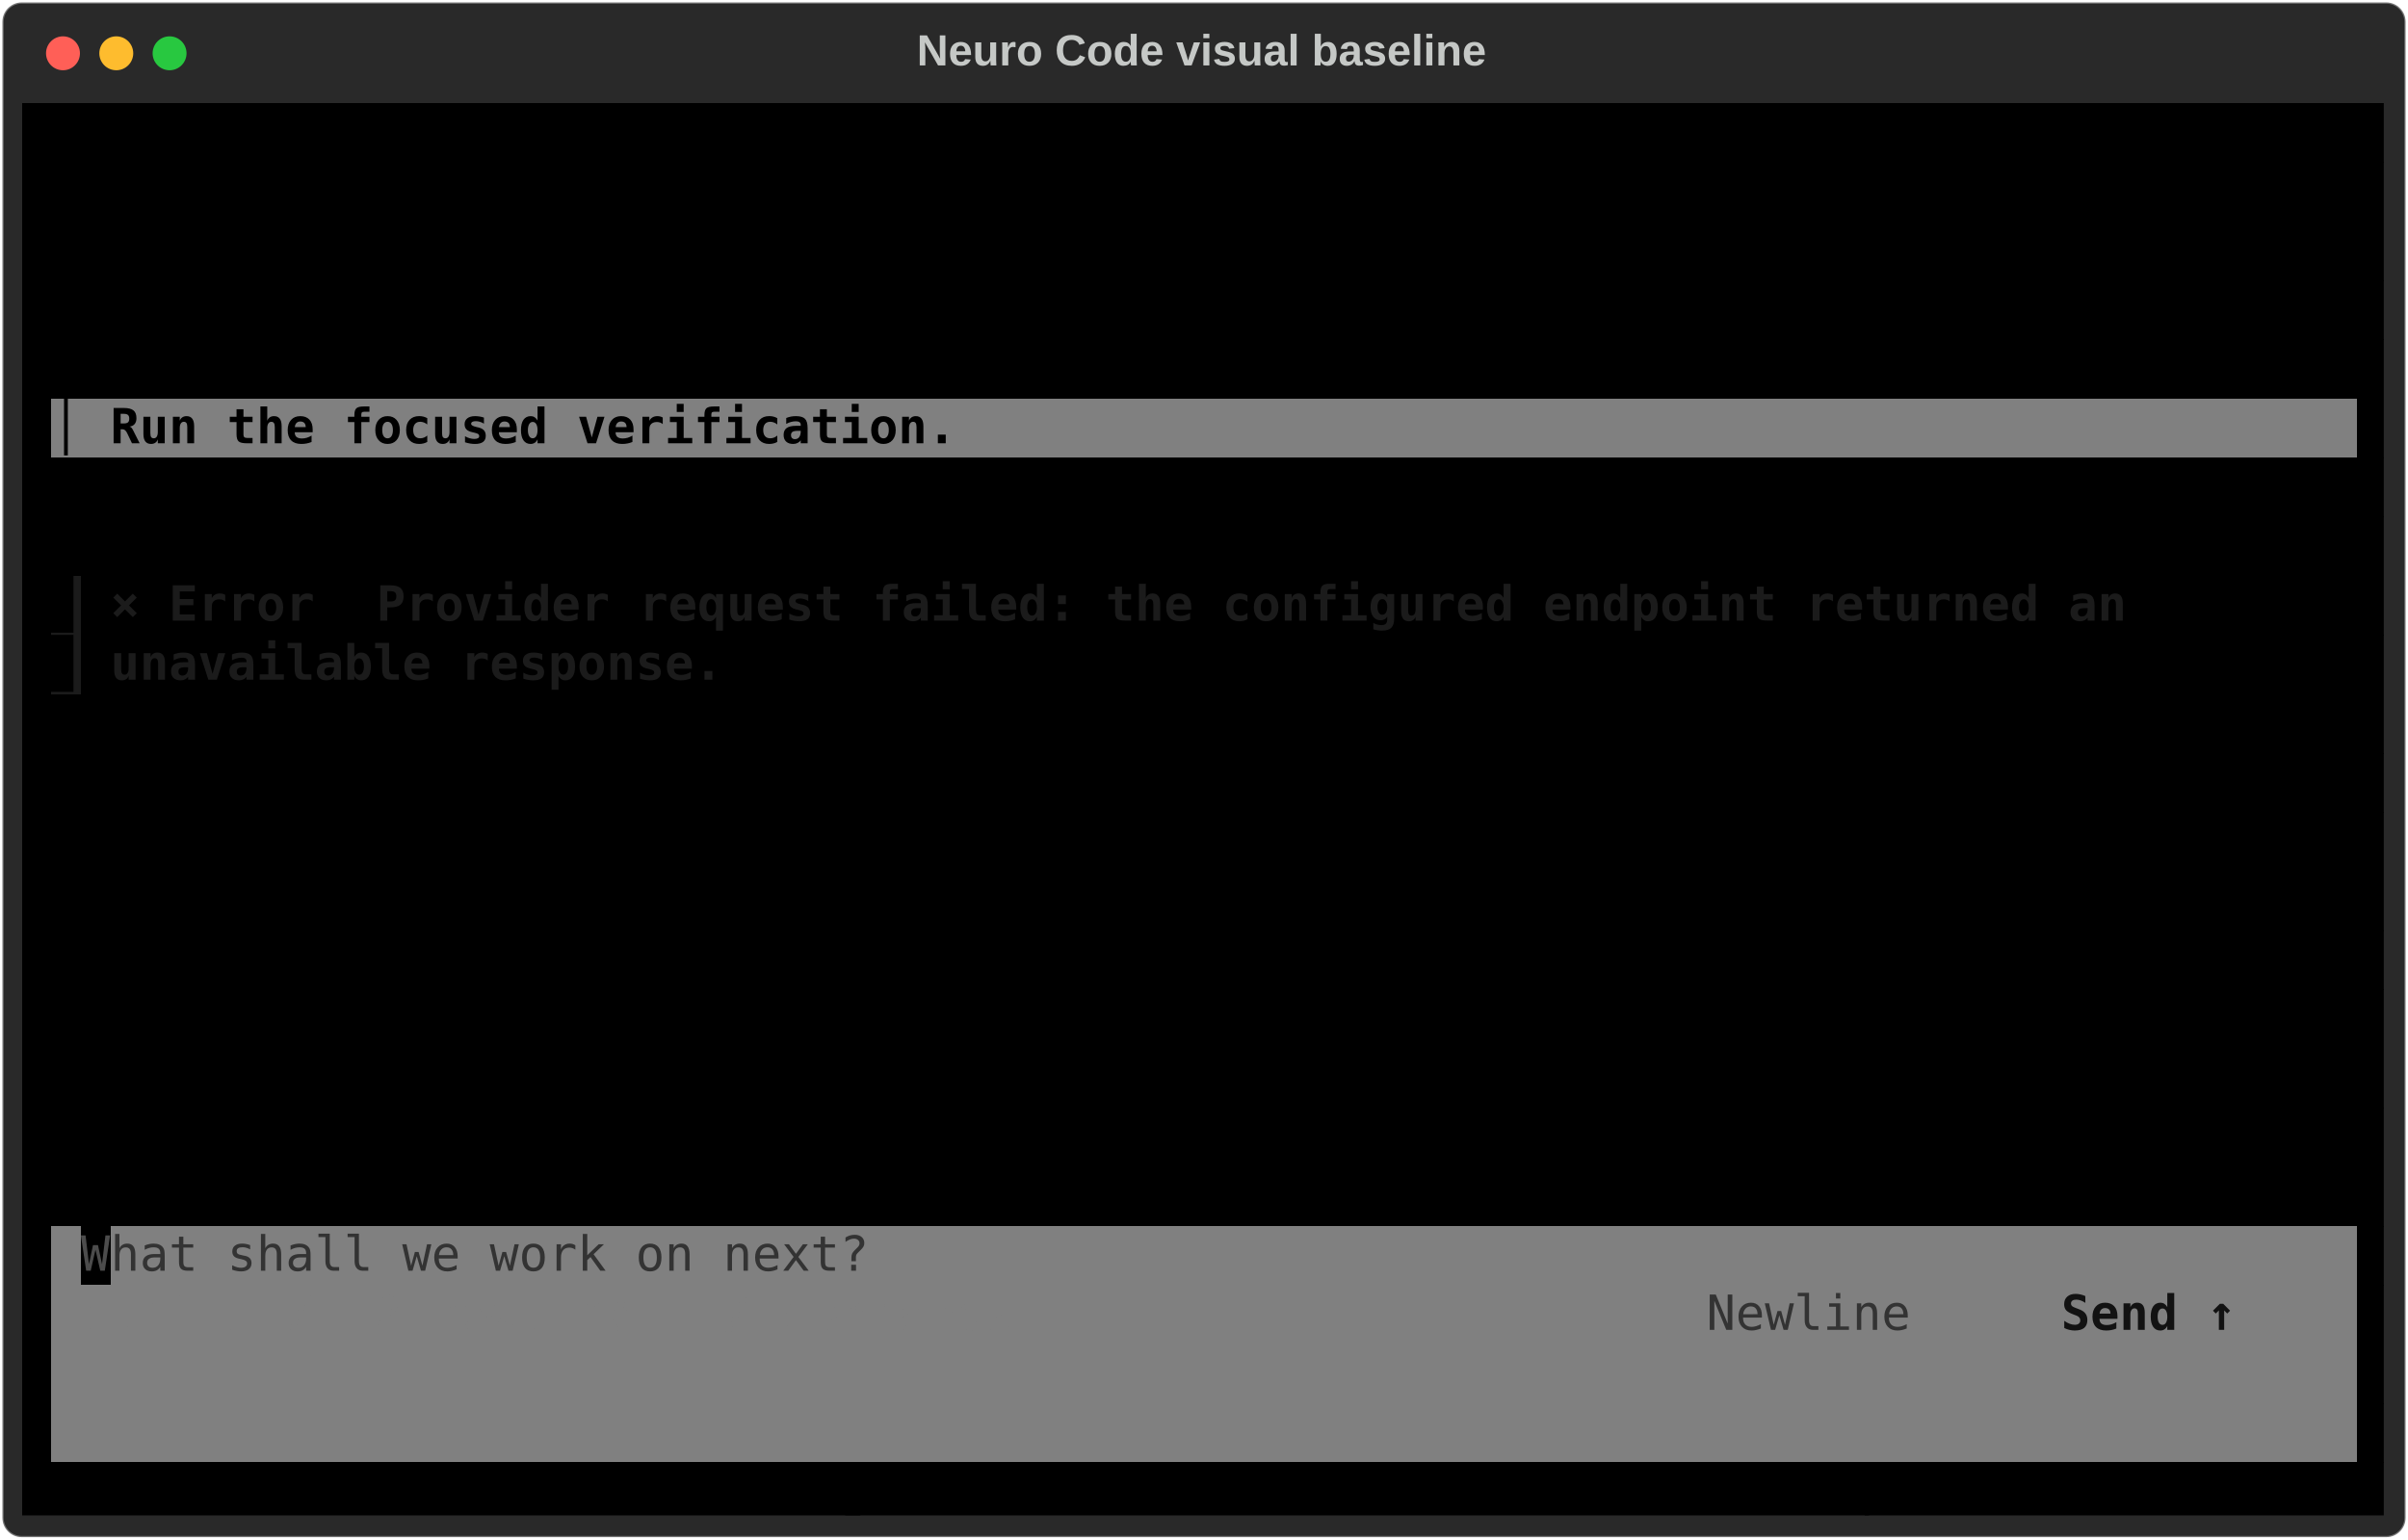
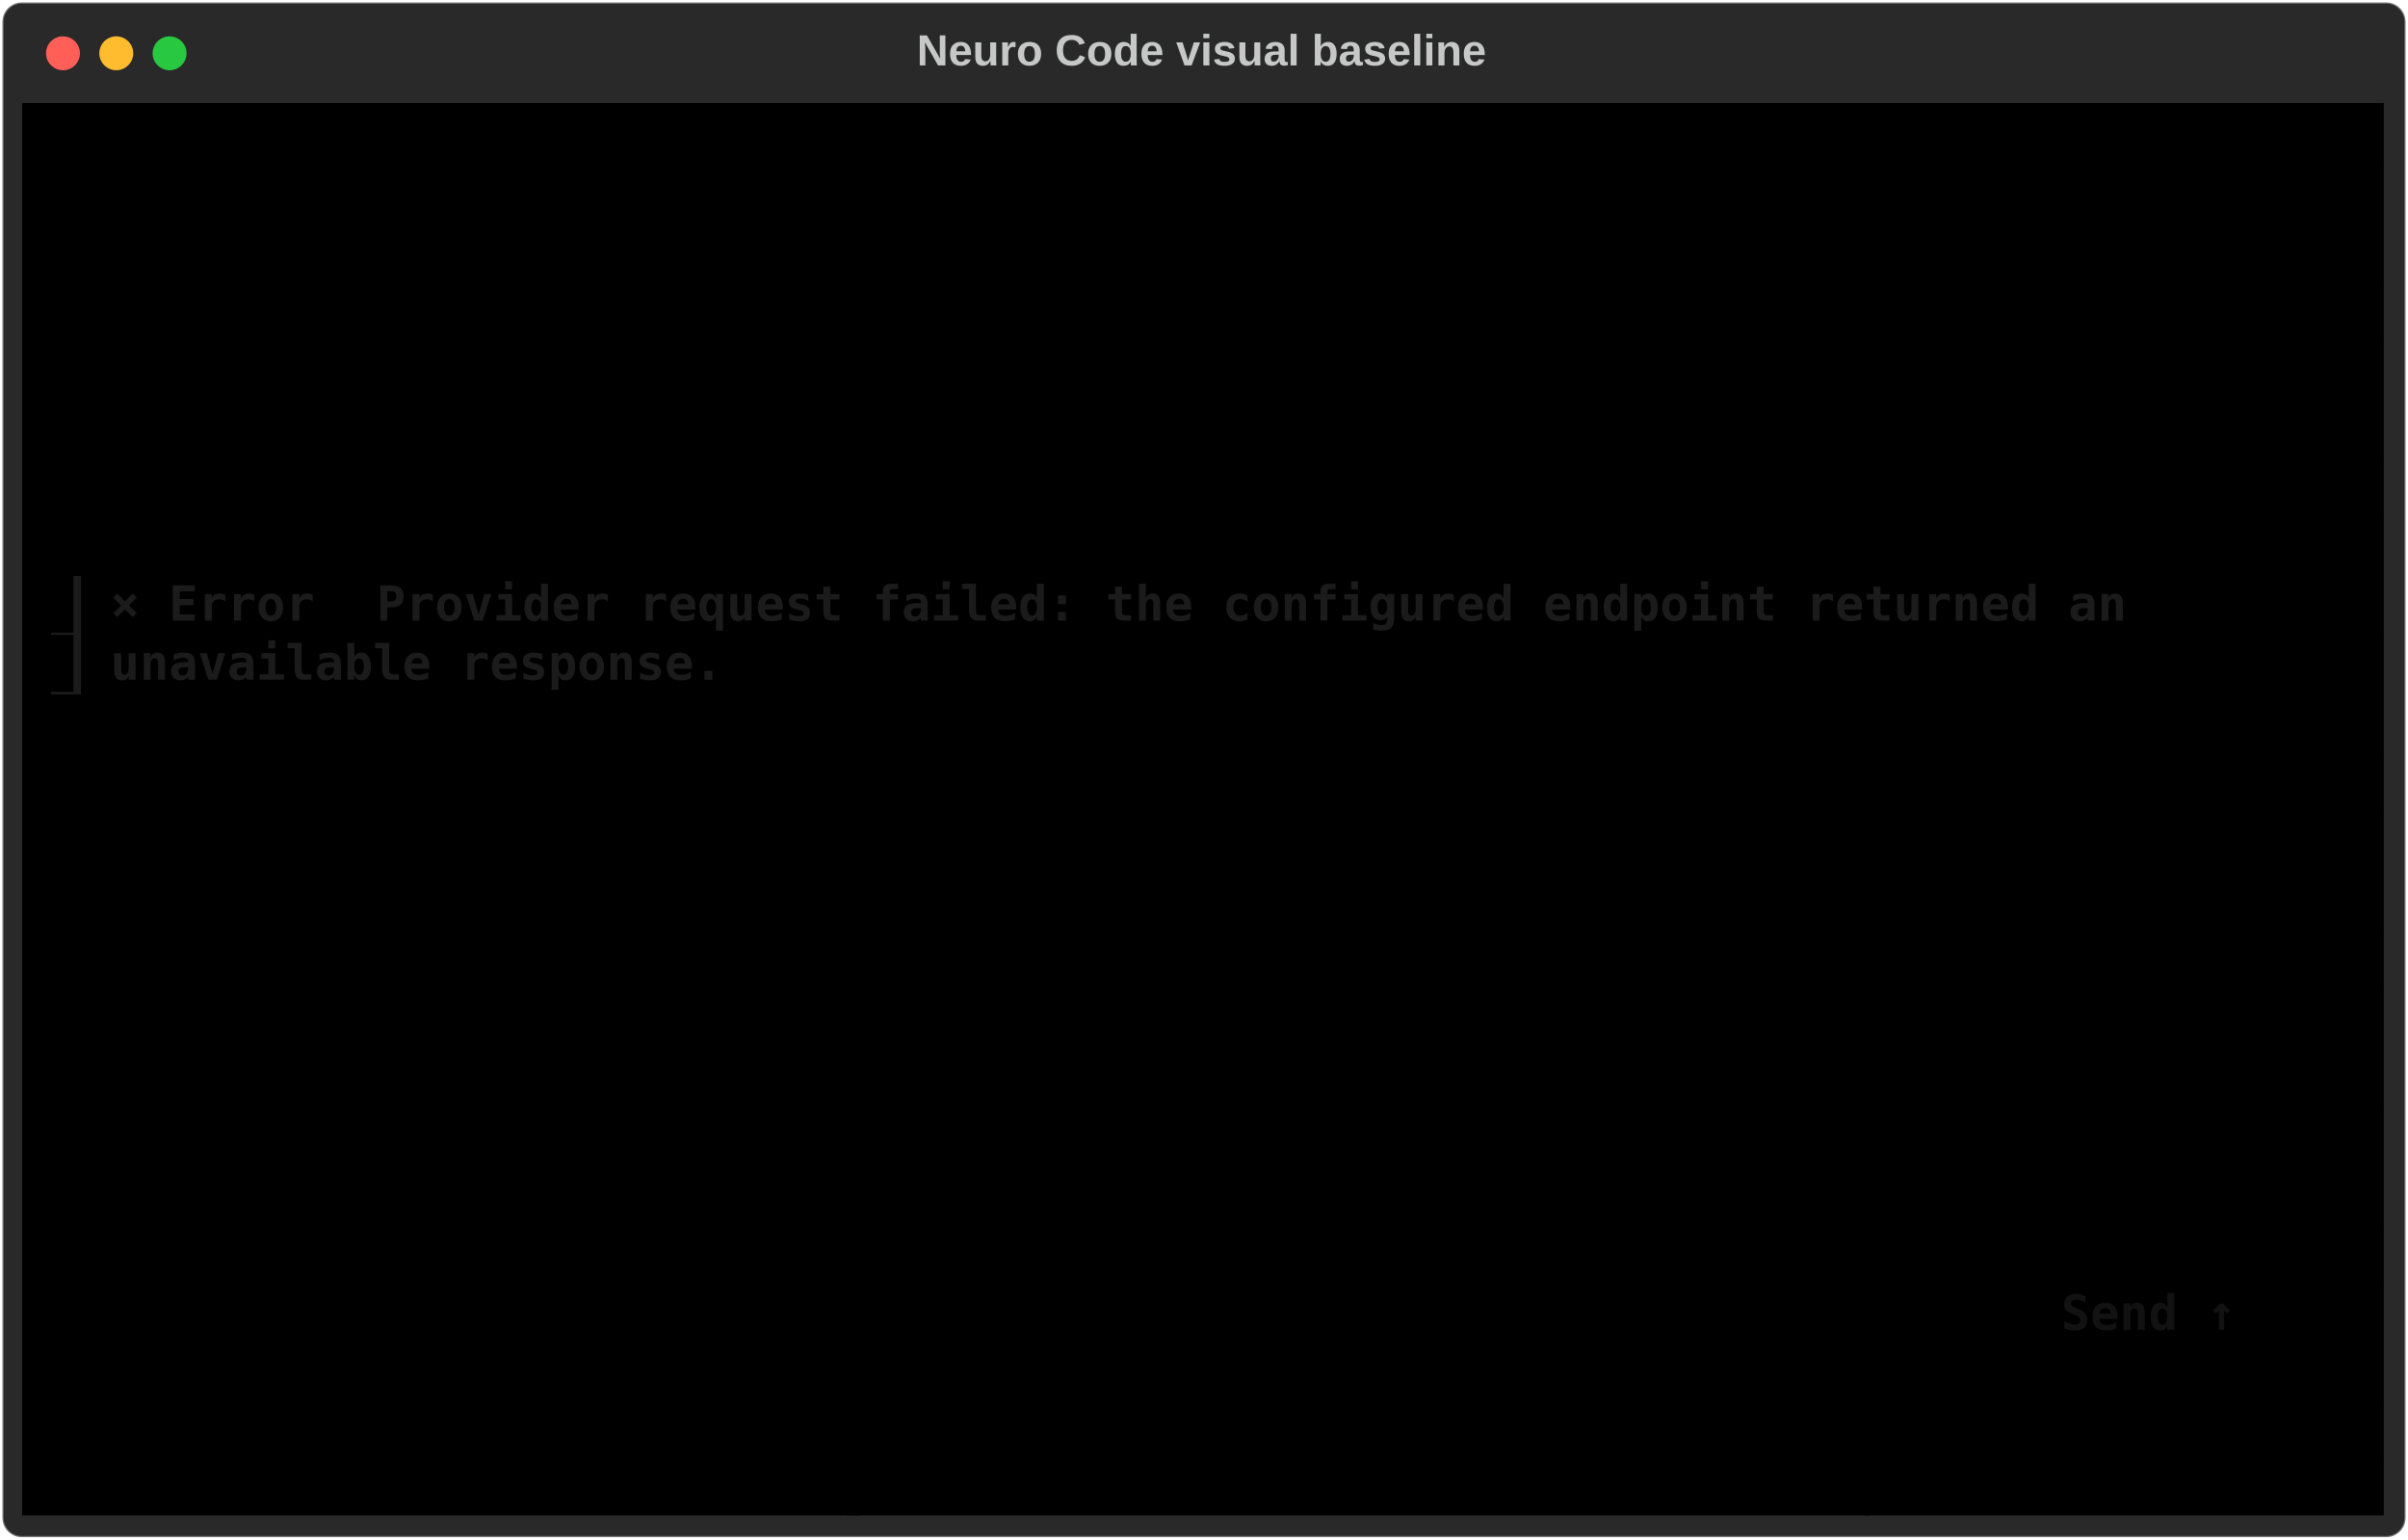
<svg xmlns="http://www.w3.org/2000/svg" class="rich-terminal" viewBox="0 0 994 635.6">
  <style>

    @font-face {
        font-family: "Fira Code";
        src: local("FiraCode-Regular"),
                url("https://cdnjs.cloudflare.com/ajax/libs/firacode/6.2.0/woff2/FiraCode-Regular.woff2") format("woff2"),
                url("https://cdnjs.cloudflare.com/ajax/libs/firacode/6.2.0/woff/FiraCode-Regular.woff") format("woff");
        font-style: normal;
        font-weight: 400;
    }
    @font-face {
        font-family: "Fira Code";
        src: local("FiraCode-Bold"),
                url("https://cdnjs.cloudflare.com/ajax/libs/firacode/6.2.0/woff2/FiraCode-Bold.woff2") format("woff2"),
                url("https://cdnjs.cloudflare.com/ajax/libs/firacode/6.2.0/woff/FiraCode-Bold.woff") format("woff");
        font-style: bold;
        font-weight: 700;
    }

-     .terminal-4224063323-matrix {
+     .terminal-4035932177-matrix {
        font-family: Fira Code, monospace;
        font-size: 20px;
        line-height: 24.4px;
        font-variant-east-asian: full-width;
    }

-     .terminal-4224063323-title {
+     .terminal-4035932177-title {
        font-size: 18px;
        font-weight: bold;
        font-family: arial;
    }

-     .terminal-4224063323-r1 { fill: #c5c8c6 }
- .terminal-4224063323-r2 { fill: #000000;font-weight: bold }
- .terminal-4224063323-r3 { fill: #000000 }
- .terminal-4224063323-r4 { fill: #1b1b1b;font-weight: bold }
- .terminal-4224063323-r5 { fill: #4c4c4c }
- .terminal-4224063323-r6 { fill: #333333 }
- .terminal-4224063323-r7 { fill: #808080 }
- .terminal-4224063323-r8 { fill: #121212;font-weight: bold }
+     .terminal-4035932177-r1 { fill: #c5c8c6 }
+ .terminal-4035932177-r2 { fill: #000000;font-weight: bold }
+ .terminal-4035932177-r3 { fill: #000000 }
+ .terminal-4035932177-r4 { fill: #1b1b1b;font-weight: bold }
+ .terminal-4035932177-r5 { fill: #121212;font-weight: bold }
    </style>
  <defs>
-     <clipPath id="terminal-4224063323-clip-terminal">
+     <clipPath id="terminal-4035932177-clip-terminal">
      <rect x="0" y="0" width="975.0" height="584.6" />
    </clipPath>
-     <clipPath id="terminal-4224063323-line-0">
+     <clipPath id="terminal-4035932177-line-0">
      <rect x="0" y="1.5" width="976" height="24.65" />
    </clipPath>
-     <clipPath id="terminal-4224063323-line-1">
+     <clipPath id="terminal-4035932177-line-1">
      <rect x="0" y="25.9" width="976" height="24.65" />
    </clipPath>
-     <clipPath id="terminal-4224063323-line-2">
+     <clipPath id="terminal-4035932177-line-2">
      <rect x="0" y="50.3" width="976" height="24.65" />
    </clipPath>
-     <clipPath id="terminal-4224063323-line-3">
+     <clipPath id="terminal-4035932177-line-3">
      <rect x="0" y="74.7" width="976" height="24.65" />
    </clipPath>
-     <clipPath id="terminal-4224063323-line-4">
+     <clipPath id="terminal-4035932177-line-4">
      <rect x="0" y="99.1" width="976" height="24.65" />
    </clipPath>
-     <clipPath id="terminal-4224063323-line-5">
+     <clipPath id="terminal-4035932177-line-5">
      <rect x="0" y="123.5" width="976" height="24.65" />
    </clipPath>
-     <clipPath id="terminal-4224063323-line-6">
+     <clipPath id="terminal-4035932177-line-6">
      <rect x="0" y="147.9" width="976" height="24.65" />
    </clipPath>
-     <clipPath id="terminal-4224063323-line-7">
+     <clipPath id="terminal-4035932177-line-7">
      <rect x="0" y="172.3" width="976" height="24.65" />
    </clipPath>
-     <clipPath id="terminal-4224063323-line-8">
+     <clipPath id="terminal-4035932177-line-8">
      <rect x="0" y="196.7" width="976" height="24.65" />
    </clipPath>
-     <clipPath id="terminal-4224063323-line-9">
+     <clipPath id="terminal-4035932177-line-9">
      <rect x="0" y="221.1" width="976" height="24.65" />
    </clipPath>
-     <clipPath id="terminal-4224063323-line-10">
+     <clipPath id="terminal-4035932177-line-10">
      <rect x="0" y="245.5" width="976" height="24.65" />
    </clipPath>
-     <clipPath id="terminal-4224063323-line-11">
+     <clipPath id="terminal-4035932177-line-11">
      <rect x="0" y="269.9" width="976" height="24.65" />
    </clipPath>
-     <clipPath id="terminal-4224063323-line-12">
+     <clipPath id="terminal-4035932177-line-12">
      <rect x="0" y="294.3" width="976" height="24.65" />
    </clipPath>
-     <clipPath id="terminal-4224063323-line-13">
+     <clipPath id="terminal-4035932177-line-13">
      <rect x="0" y="318.7" width="976" height="24.65" />
    </clipPath>
-     <clipPath id="terminal-4224063323-line-14">
+     <clipPath id="terminal-4035932177-line-14">
      <rect x="0" y="343.1" width="976" height="24.65" />
    </clipPath>
-     <clipPath id="terminal-4224063323-line-15">
+     <clipPath id="terminal-4035932177-line-15">
      <rect x="0" y="367.5" width="976" height="24.65" />
    </clipPath>
-     <clipPath id="terminal-4224063323-line-16">
+     <clipPath id="terminal-4035932177-line-16">
      <rect x="0" y="391.9" width="976" height="24.65" />
    </clipPath>
-     <clipPath id="terminal-4224063323-line-17">
+     <clipPath id="terminal-4035932177-line-17">
      <rect x="0" y="416.3" width="976" height="24.65" />
    </clipPath>
-     <clipPath id="terminal-4224063323-line-18">
+     <clipPath id="terminal-4035932177-line-18">
      <rect x="0" y="440.7" width="976" height="24.65" />
    </clipPath>
-     <clipPath id="terminal-4224063323-line-19">
+     <clipPath id="terminal-4035932177-line-19">
      <rect x="0" y="465.1" width="976" height="24.65" />
    </clipPath>
-     <clipPath id="terminal-4224063323-line-20">
+     <clipPath id="terminal-4035932177-line-20">
      <rect x="0" y="489.5" width="976" height="24.65" />
    </clipPath>
-     <clipPath id="terminal-4224063323-line-21">
+     <clipPath id="terminal-4035932177-line-21">
      <rect x="0" y="513.9" width="976" height="24.65" />
    </clipPath>
-     <clipPath id="terminal-4224063323-line-22">
+     <clipPath id="terminal-4035932177-line-22">
      <rect x="0" y="538.3" width="976" height="24.65" />
    </clipPath>
  </defs>
  <rect fill="#292929" stroke="rgba(255,255,255,0.35)" stroke-width="1" x="1" y="1" width="992" height="633.6" rx="8" />
-   <text class="terminal-4224063323-title" fill="#c5c8c6" text-anchor="middle" x="496" y="27">Neuro Code visual baseline</text>
+   <text class="terminal-4035932177-title" fill="#c5c8c6" text-anchor="middle" x="496" y="27">Neuro Code visual baseline</text>
  <g transform="translate(26,22)">
    <circle cx="0" cy="0" r="7" fill="#ff5f57" />
    <circle cx="22" cy="0" r="7" fill="#febc2e" />
    <circle cx="44" cy="0" r="7" fill="#28c840" />
  </g>
-   <g transform="translate(9, 41)" clip-path="url(#terminal-4224063323-clip-terminal)">
+   <g transform="translate(9, 41)" clip-path="url(#terminal-4035932177-clip-terminal)">
    <rect fill="#000000" x="0" y="1.5" width="24.4" height="24.65" shape-rendering="crispEdges" />
    <rect fill="#000000" x="24.4" y="1.5" width="61" height="24.65" shape-rendering="crispEdges" />
    <rect fill="#000000" x="85.4" y="1.5" width="85.4" height="24.65" shape-rendering="crispEdges" />
    <rect fill="#000000" x="170.8" y="1.5" width="0" height="24.65" shape-rendering="crispEdges" />
    <rect fill="#000000" x="170.8" y="1.5" width="719.8" height="24.65" shape-rendering="crispEdges" />
    <rect fill="#000000" x="890.6" y="1.5" width="61" height="24.65" shape-rendering="crispEdges" />
    <rect fill="#000000" x="951.6" y="1.5" width="24.4" height="24.65" shape-rendering="crispEdges" />
    <rect fill="#000000" x="0" y="25.9" width="24.4" height="24.65" shape-rendering="crispEdges" />
    <rect fill="#000000" x="24.4" y="25.9" width="927.2" height="24.65" shape-rendering="crispEdges" />
    <rect fill="#000000" x="951.6" y="25.9" width="24.4" height="24.65" shape-rendering="crispEdges" />
    <rect fill="#000000" x="0" y="50.3" width="976" height="24.65" shape-rendering="crispEdges" />
    <rect fill="#000000" x="0" y="74.7" width="24.4" height="24.65" shape-rendering="crispEdges" />
    <rect fill="#000000" x="24.4" y="74.7" width="61" height="24.65" shape-rendering="crispEdges" />
    <rect fill="#000000" x="85.4" y="74.7" width="24.4" height="24.65" shape-rendering="crispEdges" />
    <rect fill="#000000" x="109.8" y="74.7" width="97.6" height="24.65" shape-rendering="crispEdges" />
    <rect fill="#000000" x="207.4" y="74.7" width="195.2" height="24.65" shape-rendering="crispEdges" />
    <rect fill="#000000" x="402.6" y="74.7" width="12.2" height="24.65" shape-rendering="crispEdges" />
    <rect fill="#000000" x="414.8" y="74.7" width="158.6" height="24.65" shape-rendering="crispEdges" />
    <rect fill="#000000" x="573.4" y="74.7" width="36.6" height="24.65" shape-rendering="crispEdges" />
    <rect fill="#000000" x="610" y="74.7" width="256.2" height="24.65" shape-rendering="crispEdges" />
    <rect fill="#000000" x="866.2" y="74.7" width="109.8" height="24.65" shape-rendering="crispEdges" />
    <rect fill="#000000" x="0" y="99.1" width="12.2" height="24.65" shape-rendering="crispEdges" />
    <rect fill="#000000" x="12.2" y="99.1" width="951.6" height="24.65" shape-rendering="crispEdges" />
    <rect fill="#000000" x="963.8" y="99.1" width="12.2" height="24.65" shape-rendering="crispEdges" />
    <rect fill="#000000" x="0" y="123.5" width="12.2" height="24.65" shape-rendering="crispEdges" />
-     <rect fill="#808080" x="12.2" y="123.5" width="12.2" height="24.65" shape-rendering="crispEdges" />
-     <rect fill="#808080" x="24.4" y="123.5" width="12.2" height="24.65" shape-rendering="crispEdges" />
-     <rect fill="#808080" x="36.6" y="123.5" width="353.8" height="24.65" shape-rendering="crispEdges" />
-     <rect fill="#808080" x="390.4" y="123.5" width="573.4" height="24.65" shape-rendering="crispEdges" />
-     <rect fill="#000000" x="963.8" y="123.5" width="12.2" height="24.65" shape-rendering="crispEdges" />
+     <rect fill="#000000" x="12.2" y="123.5" width="12.2" height="24.65" shape-rendering="crispEdges" />
+     <rect fill="#000000" x="24.4" y="123.5" width="12.2" height="24.65" shape-rendering="crispEdges" />
+     <rect fill="#000000" x="36.6" y="123.5" width="353.8" height="24.65" shape-rendering="crispEdges" />
+     <rect fill="#000000" x="390.4" y="123.5" width="585.6" height="24.65" shape-rendering="crispEdges" />
    <rect fill="#000000" x="0" y="147.9" width="12.2" height="24.65" shape-rendering="crispEdges" />
    <rect fill="#000000" x="12.2" y="147.9" width="951.6" height="24.65" shape-rendering="crispEdges" />
    <rect fill="#000000" x="963.8" y="147.9" width="12.2" height="24.65" shape-rendering="crispEdges" />
    <rect fill="#000000" x="0" y="172.3" width="12.2" height="24.65" shape-rendering="crispEdges" />
    <rect fill="#000000" x="12.2" y="172.3" width="951.6" height="24.65" shape-rendering="crispEdges" />
    <rect fill="#000000" x="963.8" y="172.3" width="12.2" height="24.65" shape-rendering="crispEdges" />
    <rect fill="#000000" x="0" y="196.7" width="12.2" height="24.65" shape-rendering="crispEdges" />
    <rect fill="#1b1b1b" x="12.2" y="196.7" width="12.2" height="24.65" shape-rendering="crispEdges" />
    <rect fill="#000000" x="24.4" y="196.7" width="12.2" height="24.65" shape-rendering="crispEdges" />
    <rect fill="#000000" x="36.6" y="196.7" width="85.4" height="24.65" shape-rendering="crispEdges" />
    <rect fill="#000000" x="122" y="196.7" width="24.4" height="24.65" shape-rendering="crispEdges" />
    <rect fill="#000000" x="146.4" y="196.7" width="744.2" height="24.65" shape-rendering="crispEdges" />
    <rect fill="#000000" x="890.6" y="196.7" width="85.4" height="24.65" shape-rendering="crispEdges" />
    <rect fill="#000000" x="0" y="221.1" width="12.2" height="24.65" shape-rendering="crispEdges" />
    <rect fill="#1b1b1b" x="12.2" y="221.1" width="12.2" height="24.65" shape-rendering="crispEdges" />
    <rect fill="#000000" x="24.4" y="221.1" width="12.2" height="24.65" shape-rendering="crispEdges" />
    <rect fill="#000000" x="36.6" y="221.1" width="256.2" height="24.65" shape-rendering="crispEdges" />
    <rect fill="#000000" x="292.8" y="221.1" width="683.2" height="24.65" shape-rendering="crispEdges" />
    <rect fill="#000000" x="0" y="245.5" width="12.2" height="24.65" shape-rendering="crispEdges" />
    <rect fill="#000000" x="12.2" y="245.5" width="951.6" height="24.65" shape-rendering="crispEdges" />
    <rect fill="#000000" x="963.8" y="245.5" width="12.2" height="24.65" shape-rendering="crispEdges" />
    <rect fill="#000000" x="0" y="269.9" width="12.2" height="24.65" shape-rendering="crispEdges" />
    <rect fill="#000000" x="12.2" y="269.9" width="951.6" height="24.65" shape-rendering="crispEdges" />
    <rect fill="#000000" x="963.8" y="269.9" width="12.2" height="24.65" shape-rendering="crispEdges" />
    <rect fill="#000000" x="0" y="294.3" width="12.2" height="24.65" shape-rendering="crispEdges" />
    <rect fill="#000000" x="12.2" y="294.3" width="951.6" height="24.65" shape-rendering="crispEdges" />
    <rect fill="#000000" x="963.8" y="294.3" width="12.2" height="24.65" shape-rendering="crispEdges" />
    <rect fill="#000000" x="0" y="318.7" width="12.2" height="24.65" shape-rendering="crispEdges" />
    <rect fill="#000000" x="12.2" y="318.7" width="951.6" height="24.65" shape-rendering="crispEdges" />
    <rect fill="#000000" x="963.8" y="318.7" width="12.2" height="24.65" shape-rendering="crispEdges" />
    <rect fill="#000000" x="0" y="343.1" width="12.2" height="24.65" shape-rendering="crispEdges" />
    <rect fill="#000000" x="12.2" y="343.1" width="951.6" height="24.65" shape-rendering="crispEdges" />
    <rect fill="#000000" x="963.8" y="343.1" width="12.2" height="24.65" shape-rendering="crispEdges" />
    <rect fill="#000000" x="0" y="367.5" width="12.2" height="24.65" shape-rendering="crispEdges" />
    <rect fill="#000000" x="12.2" y="367.5" width="951.6" height="24.65" shape-rendering="crispEdges" />
    <rect fill="#000000" x="963.8" y="367.5" width="12.2" height="24.65" shape-rendering="crispEdges" />
    <rect fill="#000000" x="0" y="391.9" width="12.2" height="24.65" shape-rendering="crispEdges" />
    <rect fill="#000000" x="12.2" y="391.9" width="951.6" height="24.65" shape-rendering="crispEdges" />
    <rect fill="#000000" x="963.8" y="391.9" width="12.2" height="24.65" shape-rendering="crispEdges" />
    <rect fill="#000000" x="0" y="416.3" width="12.2" height="24.65" shape-rendering="crispEdges" />
    <rect fill="#000000" x="12.2" y="416.3" width="951.6" height="24.65" shape-rendering="crispEdges" />
    <rect fill="#000000" x="963.8" y="416.3" width="12.2" height="24.65" shape-rendering="crispEdges" />
    <rect fill="#000000" x="0" y="440.7" width="976" height="24.65" shape-rendering="crispEdges" />
-     <rect fill="#000000" x="0" y="465.1" width="12.2" height="24.65" shape-rendering="crispEdges" />
-     <rect fill="#808080" x="12.2" y="465.1" width="12.2" height="24.65" shape-rendering="crispEdges" />
-     <rect fill="#808080" x="24.4" y="465.1" width="0" height="24.65" shape-rendering="crispEdges" />
-     <rect fill="#000000" x="24.4" y="465.1" width="12.2" height="24.65" shape-rendering="crispEdges" />
-     <rect fill="#808080" x="36.6" y="465.1" width="329.4" height="24.65" shape-rendering="crispEdges" />
-     <rect fill="#808080" x="366" y="465.1" width="585.6" height="24.65" shape-rendering="crispEdges" />
-     <rect fill="#808080" x="951.6" y="465.1" width="12.2" height="24.65" shape-rendering="crispEdges" />
-     <rect fill="#000000" x="963.8" y="465.1" width="12.2" height="24.65" shape-rendering="crispEdges" />
-     <rect fill="#000000" x="0" y="489.5" width="12.2" height="24.65" shape-rendering="crispEdges" />
-     <rect fill="#808080" x="12.2" y="489.5" width="12.2" height="24.65" shape-rendering="crispEdges" />
-     <rect fill="#808080" x="24.4" y="489.5" width="658.8" height="24.65" shape-rendering="crispEdges" />
-     <rect fill="#808080" x="683.2" y="489.5" width="12.2" height="24.65" shape-rendering="crispEdges" />
-     <rect fill="#808080" x="695.4" y="489.5" width="109.8" height="24.65" shape-rendering="crispEdges" />
-     <rect fill="#808080" x="805.2" y="489.5" width="12.2" height="24.65" shape-rendering="crispEdges" />
-     <rect fill="#808080" x="817.4" y="489.5" width="12.2" height="24.65" shape-rendering="crispEdges" />
-     <rect fill="#808080" x="829.6" y="489.5" width="12.2" height="24.65" shape-rendering="crispEdges" />
-     <rect fill="#808080" x="841.8" y="489.5" width="97.6" height="24.65" shape-rendering="crispEdges" />
-     <rect fill="#808080" x="939.4" y="489.5" width="24.4" height="24.65" shape-rendering="crispEdges" />
-     <rect fill="#000000" x="963.8" y="489.5" width="12.2" height="24.65" shape-rendering="crispEdges" />
-     <rect fill="#000000" x="0" y="513.9" width="12.2" height="24.65" shape-rendering="crispEdges" />
-     <rect fill="#808080" x="12.2" y="513.9" width="12.2" height="24.65" shape-rendering="crispEdges" />
-     <rect fill="#808080" x="24.4" y="513.9" width="927.2" height="24.65" shape-rendering="crispEdges" />
-     <rect fill="#808080" x="951.6" y="513.9" width="12.2" height="24.65" shape-rendering="crispEdges" />
-     <rect fill="#000000" x="963.8" y="513.9" width="12.2" height="24.65" shape-rendering="crispEdges" />
-     <rect fill="#000000" x="0" y="538.3" width="12.2" height="24.65" shape-rendering="crispEdges" />
-     <rect fill="#808080" x="12.2" y="538.3" width="12.2" height="24.65" shape-rendering="crispEdges" />
-     <rect fill="#808080" x="24.4" y="538.3" width="927.2" height="24.65" shape-rendering="crispEdges" />
-     <rect fill="#808080" x="951.6" y="538.3" width="12.2" height="24.65" shape-rendering="crispEdges" />
-     <rect fill="#000000" x="963.8" y="538.3" width="12.2" height="24.65" shape-rendering="crispEdges" />
+     <rect fill="#000000" x="0" y="465.1" width="24.4" height="24.65" shape-rendering="crispEdges" />
+     <rect fill="#000000" x="24.4" y="465.1" width="0" height="24.65" shape-rendering="crispEdges" />
+     <rect fill="#000000" x="24.4" y="465.1" width="341.6" height="24.65" shape-rendering="crispEdges" />
+     <rect fill="#000000" x="366" y="465.1" width="585.6" height="24.65" shape-rendering="crispEdges" />
+     <rect fill="#000000" x="951.6" y="465.1" width="24.4" height="24.65" shape-rendering="crispEdges" />
+     <rect fill="#000000" x="0" y="489.5" width="24.4" height="24.65" shape-rendering="crispEdges" />
+     <rect fill="#000000" x="24.4" y="489.5" width="658.8" height="24.65" shape-rendering="crispEdges" />
+     <rect fill="#000000" x="683.2" y="489.5" width="12.2" height="24.65" shape-rendering="crispEdges" />
+     <rect fill="#000000" x="695.4" y="489.5" width="109.8" height="24.65" shape-rendering="crispEdges" />
+     <rect fill="#000000" x="805.2" y="489.5" width="12.2" height="24.65" shape-rendering="crispEdges" />
+     <rect fill="#000000" x="817.4" y="489.5" width="12.2" height="24.65" shape-rendering="crispEdges" />
+     <rect fill="#000000" x="829.6" y="489.5" width="12.2" height="24.65" shape-rendering="crispEdges" />
+     <rect fill="#000000" x="841.8" y="489.5" width="97.6" height="24.65" shape-rendering="crispEdges" />
+     <rect fill="#000000" x="939.4" y="489.5" width="36.6" height="24.65" shape-rendering="crispEdges" />
+     <rect fill="#000000" x="0" y="513.9" width="24.4" height="24.65" shape-rendering="crispEdges" />
+     <rect fill="#000000" x="24.4" y="513.9" width="927.2" height="24.65" shape-rendering="crispEdges" />
+     <rect fill="#000000" x="951.6" y="513.9" width="24.4" height="24.65" shape-rendering="crispEdges" />
+     <rect fill="#000000" x="0" y="538.3" width="24.4" height="24.65" shape-rendering="crispEdges" />
+     <rect fill="#000000" x="24.4" y="538.3" width="927.2" height="24.65" shape-rendering="crispEdges" />
+     <rect fill="#000000" x="951.6" y="538.3" width="24.4" height="24.65" shape-rendering="crispEdges" />
    <rect fill="#000000" x="0" y="562.7" width="24.4" height="24.65" shape-rendering="crispEdges" />
    <rect fill="#000000" x="24.4" y="562.7" width="927.2" height="24.65" shape-rendering="crispEdges" />
    <rect fill="#000000" x="951.6" y="562.7" width="24.4" height="24.65" shape-rendering="crispEdges" />
-     <g class="terminal-4224063323-matrix">
-       <text class="terminal-4224063323-r2" x="24.4" y="20" textLength="61" clip-path="url(#terminal-4224063323-line-0)">NEURO</text>
-       <text class="terminal-4224063323-r3" x="85.4" y="20" textLength="85.4" clip-path="url(#terminal-4224063323-line-0)"> / CODE</text>
-       <text class="terminal-4224063323-r3" x="890.6" y="20" textLength="61" clip-path="url(#terminal-4224063323-line-0)">13:37</text>
-       <text class="terminal-4224063323-r1" x="976" y="20" textLength="12.2" clip-path="url(#terminal-4224063323-line-0)">
- </text>
-       <text class="terminal-4224063323-r1" x="976" y="44.4" textLength="12.2" clip-path="url(#terminal-4224063323-line-1)">
- </text>
-       <text class="terminal-4224063323-r1" x="976" y="68.8" textLength="12.2" clip-path="url(#terminal-4224063323-line-2)">
- </text>
-       <text class="terminal-4224063323-r2" x="24.4" y="93.2" textLength="61" clip-path="url(#terminal-4224063323-line-3)">NEURO</text>
-       <text class="terminal-4224063323-r3" x="109.8" y="93.2" textLength="97.6" clip-path="url(#terminal-4224063323-line-3)">Ready · </text>
-       <text class="terminal-4224063323-r2" x="207.4" y="93.2" textLength="195.2" clip-path="url(#terminal-4224063323-line-3)">fixture-provider</text>
-       <text class="terminal-4224063323-r3" x="402.6" y="93.2" textLength="12.2" clip-path="url(#terminal-4224063323-line-3)">/</text>
-       <text class="terminal-4224063323-r2" x="414.8" y="93.2" textLength="158.6" clip-path="url(#terminal-4224063323-line-3)">fixture-model</text>
-       <text class="terminal-4224063323-r3" x="573.4" y="93.2" textLength="36.6" clip-path="url(#terminal-4224063323-line-3)"> · </text>
-       <text class="terminal-4224063323-r3" x="610" y="93.2" textLength="256.2" clip-path="url(#terminal-4224063323-line-3)">/workspace/neuro-code</text>
-       <text class="terminal-4224063323-r1" x="976" y="93.2" textLength="12.2" clip-path="url(#terminal-4224063323-line-3)">
- </text>
-       <text class="terminal-4224063323-r1" x="976" y="117.6" textLength="12.2" clip-path="url(#terminal-4224063323-line-4)">
- </text>
-       <text class="terminal-4224063323-r3" x="12.2" y="142" textLength="12.2" clip-path="url(#terminal-4224063323-line-5)">│</text>
-       <text class="terminal-4224063323-r2" x="36.6" y="142" textLength="353.8" clip-path="url(#terminal-4224063323-line-5)">Run the focused verification.</text>
-       <text class="terminal-4224063323-r1" x="976" y="142" textLength="12.2" clip-path="url(#terminal-4224063323-line-5)">
- </text>
-       <text class="terminal-4224063323-r1" x="976" y="166.4" textLength="12.2" clip-path="url(#terminal-4224063323-line-6)">
- </text>
-       <text class="terminal-4224063323-r1" x="976" y="190.8" textLength="12.2" clip-path="url(#terminal-4224063323-line-7)">
- </text>
-       <text class="terminal-4224063323-r3" x="12.2" y="215.2" textLength="12.2" clip-path="url(#terminal-4224063323-line-8)">▊</text>
-       <text class="terminal-4224063323-r4" x="36.6" y="215.2" textLength="85.4" clip-path="url(#terminal-4224063323-line-8)">× Error</text>
-       <text class="terminal-4224063323-r4" x="146.4" y="215.2" textLength="744.2" clip-path="url(#terminal-4224063323-line-8)">Provider request failed: the configured endpoint returned an </text>
-       <text class="terminal-4224063323-r1" x="976" y="215.2" textLength="12.2" clip-path="url(#terminal-4224063323-line-8)">
- </text>
-       <text class="terminal-4224063323-r3" x="12.2" y="239.6" textLength="12.2" clip-path="url(#terminal-4224063323-line-9)">▊</text>
-       <text class="terminal-4224063323-r4" x="36.6" y="239.6" textLength="256.2" clip-path="url(#terminal-4224063323-line-9)">unavailable response.</text>
-       <text class="terminal-4224063323-r1" x="976" y="239.6" textLength="12.2" clip-path="url(#terminal-4224063323-line-9)">
- </text>
-       <text class="terminal-4224063323-r1" x="976" y="264" textLength="12.2" clip-path="url(#terminal-4224063323-line-10)">
- </text>
-       <text class="terminal-4224063323-r1" x="976" y="288.4" textLength="12.2" clip-path="url(#terminal-4224063323-line-11)">
- </text>
-       <text class="terminal-4224063323-r1" x="976" y="312.8" textLength="12.2" clip-path="url(#terminal-4224063323-line-12)">
- </text>
-       <text class="terminal-4224063323-r1" x="976" y="337.2" textLength="12.2" clip-path="url(#terminal-4224063323-line-13)">
- </text>
-       <text class="terminal-4224063323-r1" x="976" y="361.6" textLength="12.2" clip-path="url(#terminal-4224063323-line-14)">
- </text>
-       <text class="terminal-4224063323-r1" x="976" y="386" textLength="12.2" clip-path="url(#terminal-4224063323-line-15)">
- </text>
-       <text class="terminal-4224063323-r1" x="976" y="410.4" textLength="12.2" clip-path="url(#terminal-4224063323-line-16)">
- </text>
-       <text class="terminal-4224063323-r1" x="976" y="434.8" textLength="12.2" clip-path="url(#terminal-4224063323-line-17)">
- </text>
-       <text class="terminal-4224063323-r1" x="976" y="459.2" textLength="12.2" clip-path="url(#terminal-4224063323-line-18)">
- </text>
-       <text class="terminal-4224063323-r5" x="24.4" y="483.6" textLength="12.2" clip-path="url(#terminal-4224063323-line-19)">W</text>
-       <text class="terminal-4224063323-r6" x="36.6" y="483.6" textLength="329.4" clip-path="url(#terminal-4224063323-line-19)">hat shall we work on next? </text>
-       <text class="terminal-4224063323-r1" x="976" y="483.6" textLength="12.2" clip-path="url(#terminal-4224063323-line-19)">
- </text>
-       <text class="terminal-4224063323-r7" x="24.4" y="508" textLength="658.8" clip-path="url(#terminal-4224063323-line-20)">Ctrl+J / F2 newline · / commands                      </text>
-       <text class="terminal-4224063323-r6" x="695.4" y="508" textLength="109.8" clip-path="url(#terminal-4224063323-line-20)"> Newline </text>
-       <text class="terminal-4224063323-r8" x="841.8" y="508" textLength="97.6" clip-path="url(#terminal-4224063323-line-20)"> Send ↑ </text>
-       <text class="terminal-4224063323-r1" x="976" y="508" textLength="12.2" clip-path="url(#terminal-4224063323-line-20)">
- </text>
-       <text class="terminal-4224063323-r1" x="976" y="532.4" textLength="12.2" clip-path="url(#terminal-4224063323-line-21)">
- </text>
-       <text class="terminal-4224063323-r1" x="976" y="556.8" textLength="12.2" clip-path="url(#terminal-4224063323-line-22)">
- </text>
-       <text class="terminal-4224063323-r3" x="24.4" y="581.2" textLength="927.2" clip-path="url(#terminal-4224063323-line-23)">fixture-model         · high · normal ctx ≈0 tok       /workspace/neuro-code</text>
+     <g class="terminal-4035932177-matrix">
+       <text class="terminal-4035932177-r2" x="24.4" y="20" textLength="61" clip-path="url(#terminal-4035932177-line-0)">NEURO</text>
+       <text class="terminal-4035932177-r3" x="85.4" y="20" textLength="85.4" clip-path="url(#terminal-4035932177-line-0)"> / CODE</text>
+       <text class="terminal-4035932177-r3" x="890.6" y="20" textLength="61" clip-path="url(#terminal-4035932177-line-0)">13:37</text>
+       <text class="terminal-4035932177-r1" x="976" y="20" textLength="12.2" clip-path="url(#terminal-4035932177-line-0)">
+ </text>
+       <text class="terminal-4035932177-r1" x="976" y="44.4" textLength="12.2" clip-path="url(#terminal-4035932177-line-1)">
+ </text>
+       <text class="terminal-4035932177-r1" x="976" y="68.8" textLength="12.2" clip-path="url(#terminal-4035932177-line-2)">
+ </text>
+       <text class="terminal-4035932177-r2" x="24.4" y="93.2" textLength="61" clip-path="url(#terminal-4035932177-line-3)">NEURO</text>
+       <text class="terminal-4035932177-r3" x="109.8" y="93.2" textLength="97.6" clip-path="url(#terminal-4035932177-line-3)">Ready · </text>
+       <text class="terminal-4035932177-r2" x="207.4" y="93.2" textLength="195.2" clip-path="url(#terminal-4035932177-line-3)">fixture-provider</text>
+       <text class="terminal-4035932177-r3" x="402.6" y="93.2" textLength="12.2" clip-path="url(#terminal-4035932177-line-3)">/</text>
+       <text class="terminal-4035932177-r2" x="414.8" y="93.2" textLength="158.6" clip-path="url(#terminal-4035932177-line-3)">fixture-model</text>
+       <text class="terminal-4035932177-r3" x="573.4" y="93.2" textLength="36.6" clip-path="url(#terminal-4035932177-line-3)"> · </text>
+       <text class="terminal-4035932177-r3" x="610" y="93.2" textLength="256.2" clip-path="url(#terminal-4035932177-line-3)">/workspace/neuro-code</text>
+       <text class="terminal-4035932177-r1" x="976" y="93.2" textLength="12.2" clip-path="url(#terminal-4035932177-line-3)">
+ </text>
+       <text class="terminal-4035932177-r1" x="976" y="117.6" textLength="12.2" clip-path="url(#terminal-4035932177-line-4)">
+ </text>
+       <text class="terminal-4035932177-r3" x="12.2" y="142" textLength="12.2" clip-path="url(#terminal-4035932177-line-5)">│</text>
+       <text class="terminal-4035932177-r2" x="36.6" y="142" textLength="353.8" clip-path="url(#terminal-4035932177-line-5)">Run the focused verification.</text>
+       <text class="terminal-4035932177-r1" x="976" y="142" textLength="12.2" clip-path="url(#terminal-4035932177-line-5)">
+ </text>
+       <text class="terminal-4035932177-r1" x="976" y="166.4" textLength="12.2" clip-path="url(#terminal-4035932177-line-6)">
+ </text>
+       <text class="terminal-4035932177-r1" x="976" y="190.8" textLength="12.2" clip-path="url(#terminal-4035932177-line-7)">
+ </text>
+       <text class="terminal-4035932177-r3" x="12.2" y="215.2" textLength="12.2" clip-path="url(#terminal-4035932177-line-8)">▊</text>
+       <text class="terminal-4035932177-r4" x="36.6" y="215.2" textLength="85.4" clip-path="url(#terminal-4035932177-line-8)">× Error</text>
+       <text class="terminal-4035932177-r4" x="146.4" y="215.2" textLength="744.2" clip-path="url(#terminal-4035932177-line-8)">Provider request failed: the configured endpoint returned an </text>
+       <text class="terminal-4035932177-r1" x="976" y="215.2" textLength="12.2" clip-path="url(#terminal-4035932177-line-8)">
+ </text>
+       <text class="terminal-4035932177-r3" x="12.2" y="239.6" textLength="12.2" clip-path="url(#terminal-4035932177-line-9)">▊</text>
+       <text class="terminal-4035932177-r4" x="36.6" y="239.6" textLength="256.2" clip-path="url(#terminal-4035932177-line-9)">unavailable response.</text>
+       <text class="terminal-4035932177-r1" x="976" y="239.6" textLength="12.2" clip-path="url(#terminal-4035932177-line-9)">
+ </text>
+       <text class="terminal-4035932177-r1" x="976" y="264" textLength="12.2" clip-path="url(#terminal-4035932177-line-10)">
+ </text>
+       <text class="terminal-4035932177-r1" x="976" y="288.4" textLength="12.2" clip-path="url(#terminal-4035932177-line-11)">
+ </text>
+       <text class="terminal-4035932177-r1" x="976" y="312.8" textLength="12.2" clip-path="url(#terminal-4035932177-line-12)">
+ </text>
+       <text class="terminal-4035932177-r1" x="976" y="337.2" textLength="12.2" clip-path="url(#terminal-4035932177-line-13)">
+ </text>
+       <text class="terminal-4035932177-r1" x="976" y="361.6" textLength="12.2" clip-path="url(#terminal-4035932177-line-14)">
+ </text>
+       <text class="terminal-4035932177-r1" x="976" y="386" textLength="12.2" clip-path="url(#terminal-4035932177-line-15)">
+ </text>
+       <text class="terminal-4035932177-r1" x="976" y="410.4" textLength="12.2" clip-path="url(#terminal-4035932177-line-16)">
+ </text>
+       <text class="terminal-4035932177-r1" x="976" y="434.8" textLength="12.2" clip-path="url(#terminal-4035932177-line-17)">
+ </text>
+       <text class="terminal-4035932177-r1" x="976" y="459.2" textLength="12.2" clip-path="url(#terminal-4035932177-line-18)">
+ </text>
+       <text class="terminal-4035932177-r3" x="24.4" y="483.6" textLength="341.6" clip-path="url(#terminal-4035932177-line-19)">What shall we work on next? </text>
+       <text class="terminal-4035932177-r1" x="976" y="483.6" textLength="12.2" clip-path="url(#terminal-4035932177-line-19)">
+ </text>
+       <text class="terminal-4035932177-r3" x="24.4" y="508" textLength="658.8" clip-path="url(#terminal-4035932177-line-20)">Ctrl+J / F2 newline · / commands                      </text>
+       <text class="terminal-4035932177-r3" x="695.4" y="508" textLength="109.8" clip-path="url(#terminal-4035932177-line-20)"> Newline </text>
+       <text class="terminal-4035932177-r5" x="841.8" y="508" textLength="97.6" clip-path="url(#terminal-4035932177-line-20)"> Send ↑ </text>
+       <text class="terminal-4035932177-r1" x="976" y="508" textLength="12.2" clip-path="url(#terminal-4035932177-line-20)">
+ </text>
+       <text class="terminal-4035932177-r1" x="976" y="532.4" textLength="12.2" clip-path="url(#terminal-4035932177-line-21)">
+ </text>
+       <text class="terminal-4035932177-r1" x="976" y="556.8" textLength="12.2" clip-path="url(#terminal-4035932177-line-22)">
+ </text>
+       <text class="terminal-4035932177-r3" x="24.4" y="581.2" textLength="927.2" clip-path="url(#terminal-4035932177-line-23)">fixture-model         · high · normal ctx ≈0 tok       /workspace/neuro-code</text>
    </g>
  </g>
</svg>
